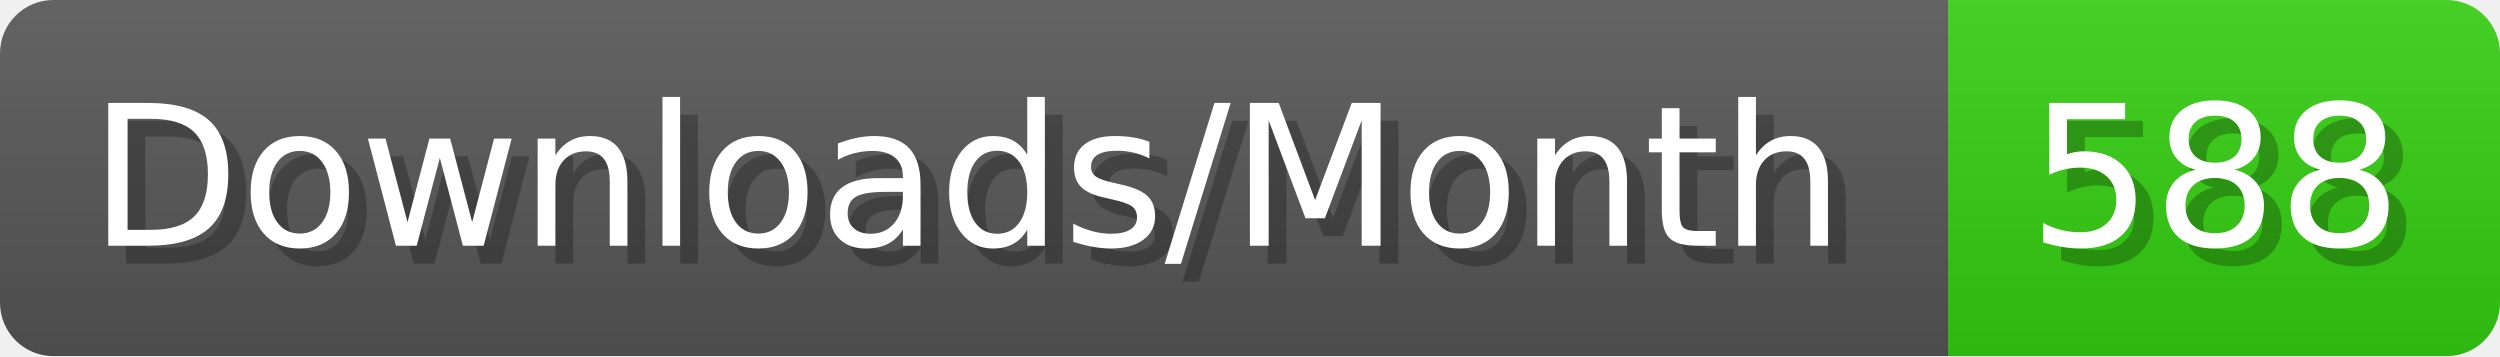
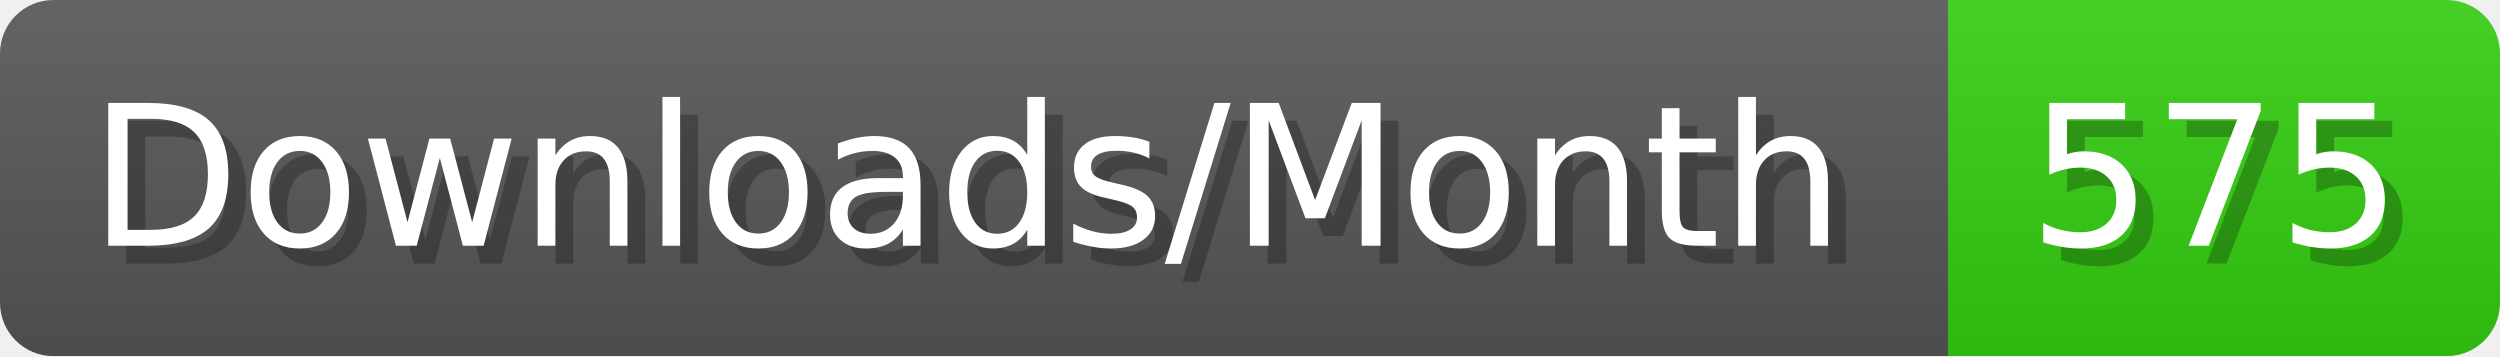
- <svg xmlns="http://www.w3.org/2000/svg" width="140.4" height="20" viewBox="0 0 1404 200" role="img" aria-label="Downloads/Month: 588">
+ <svg xmlns="http://www.w3.org/2000/svg" width="140.4" height="20" viewBox="0 0 1404 200" role="img" aria-label="Downloads/Month: 575">
  <linearGradient id="YlXUI" x2="0" y2="100%">
    <stop offset="0" stop-opacity=".1" stop-color="#EEE" />
    <stop offset="1" stop-opacity=".1" />
  </linearGradient>
  <mask id="JHhop">
    <rect width="1404" height="200" rx="30" fill="#FFF" />
  </mask>
  <g mask="url(#JHhop)">
    <rect width="1094" height="200" fill="#555" />
    <rect width="310" height="200" fill="#3C1" x="1094" />
    <rect width="1404" height="200" fill="url(#YlXUI)" />
  </g>
  <g aria-hidden="true" fill="#fff" text-anchor="start" font-family="Verdana,DejaVu Sans,sans-serif" font-size="110">
    <text x="60" y="148" textLength="994" fill="#000" opacity="0.25">Downloads/Month</text>
    <text x="50" y="138" textLength="994">Downloads/Month</text>
-     <text x="1149" y="148" textLength="210" fill="#000" opacity="0.25">588</text>
-     <text x="1139" y="138" textLength="210">588</text>
+     <text x="1149" y="148" textLength="210" fill="#000" opacity="0.25">575</text>
+     <text x="1139" y="138" textLength="210">575</text>
  </g>
</svg>
